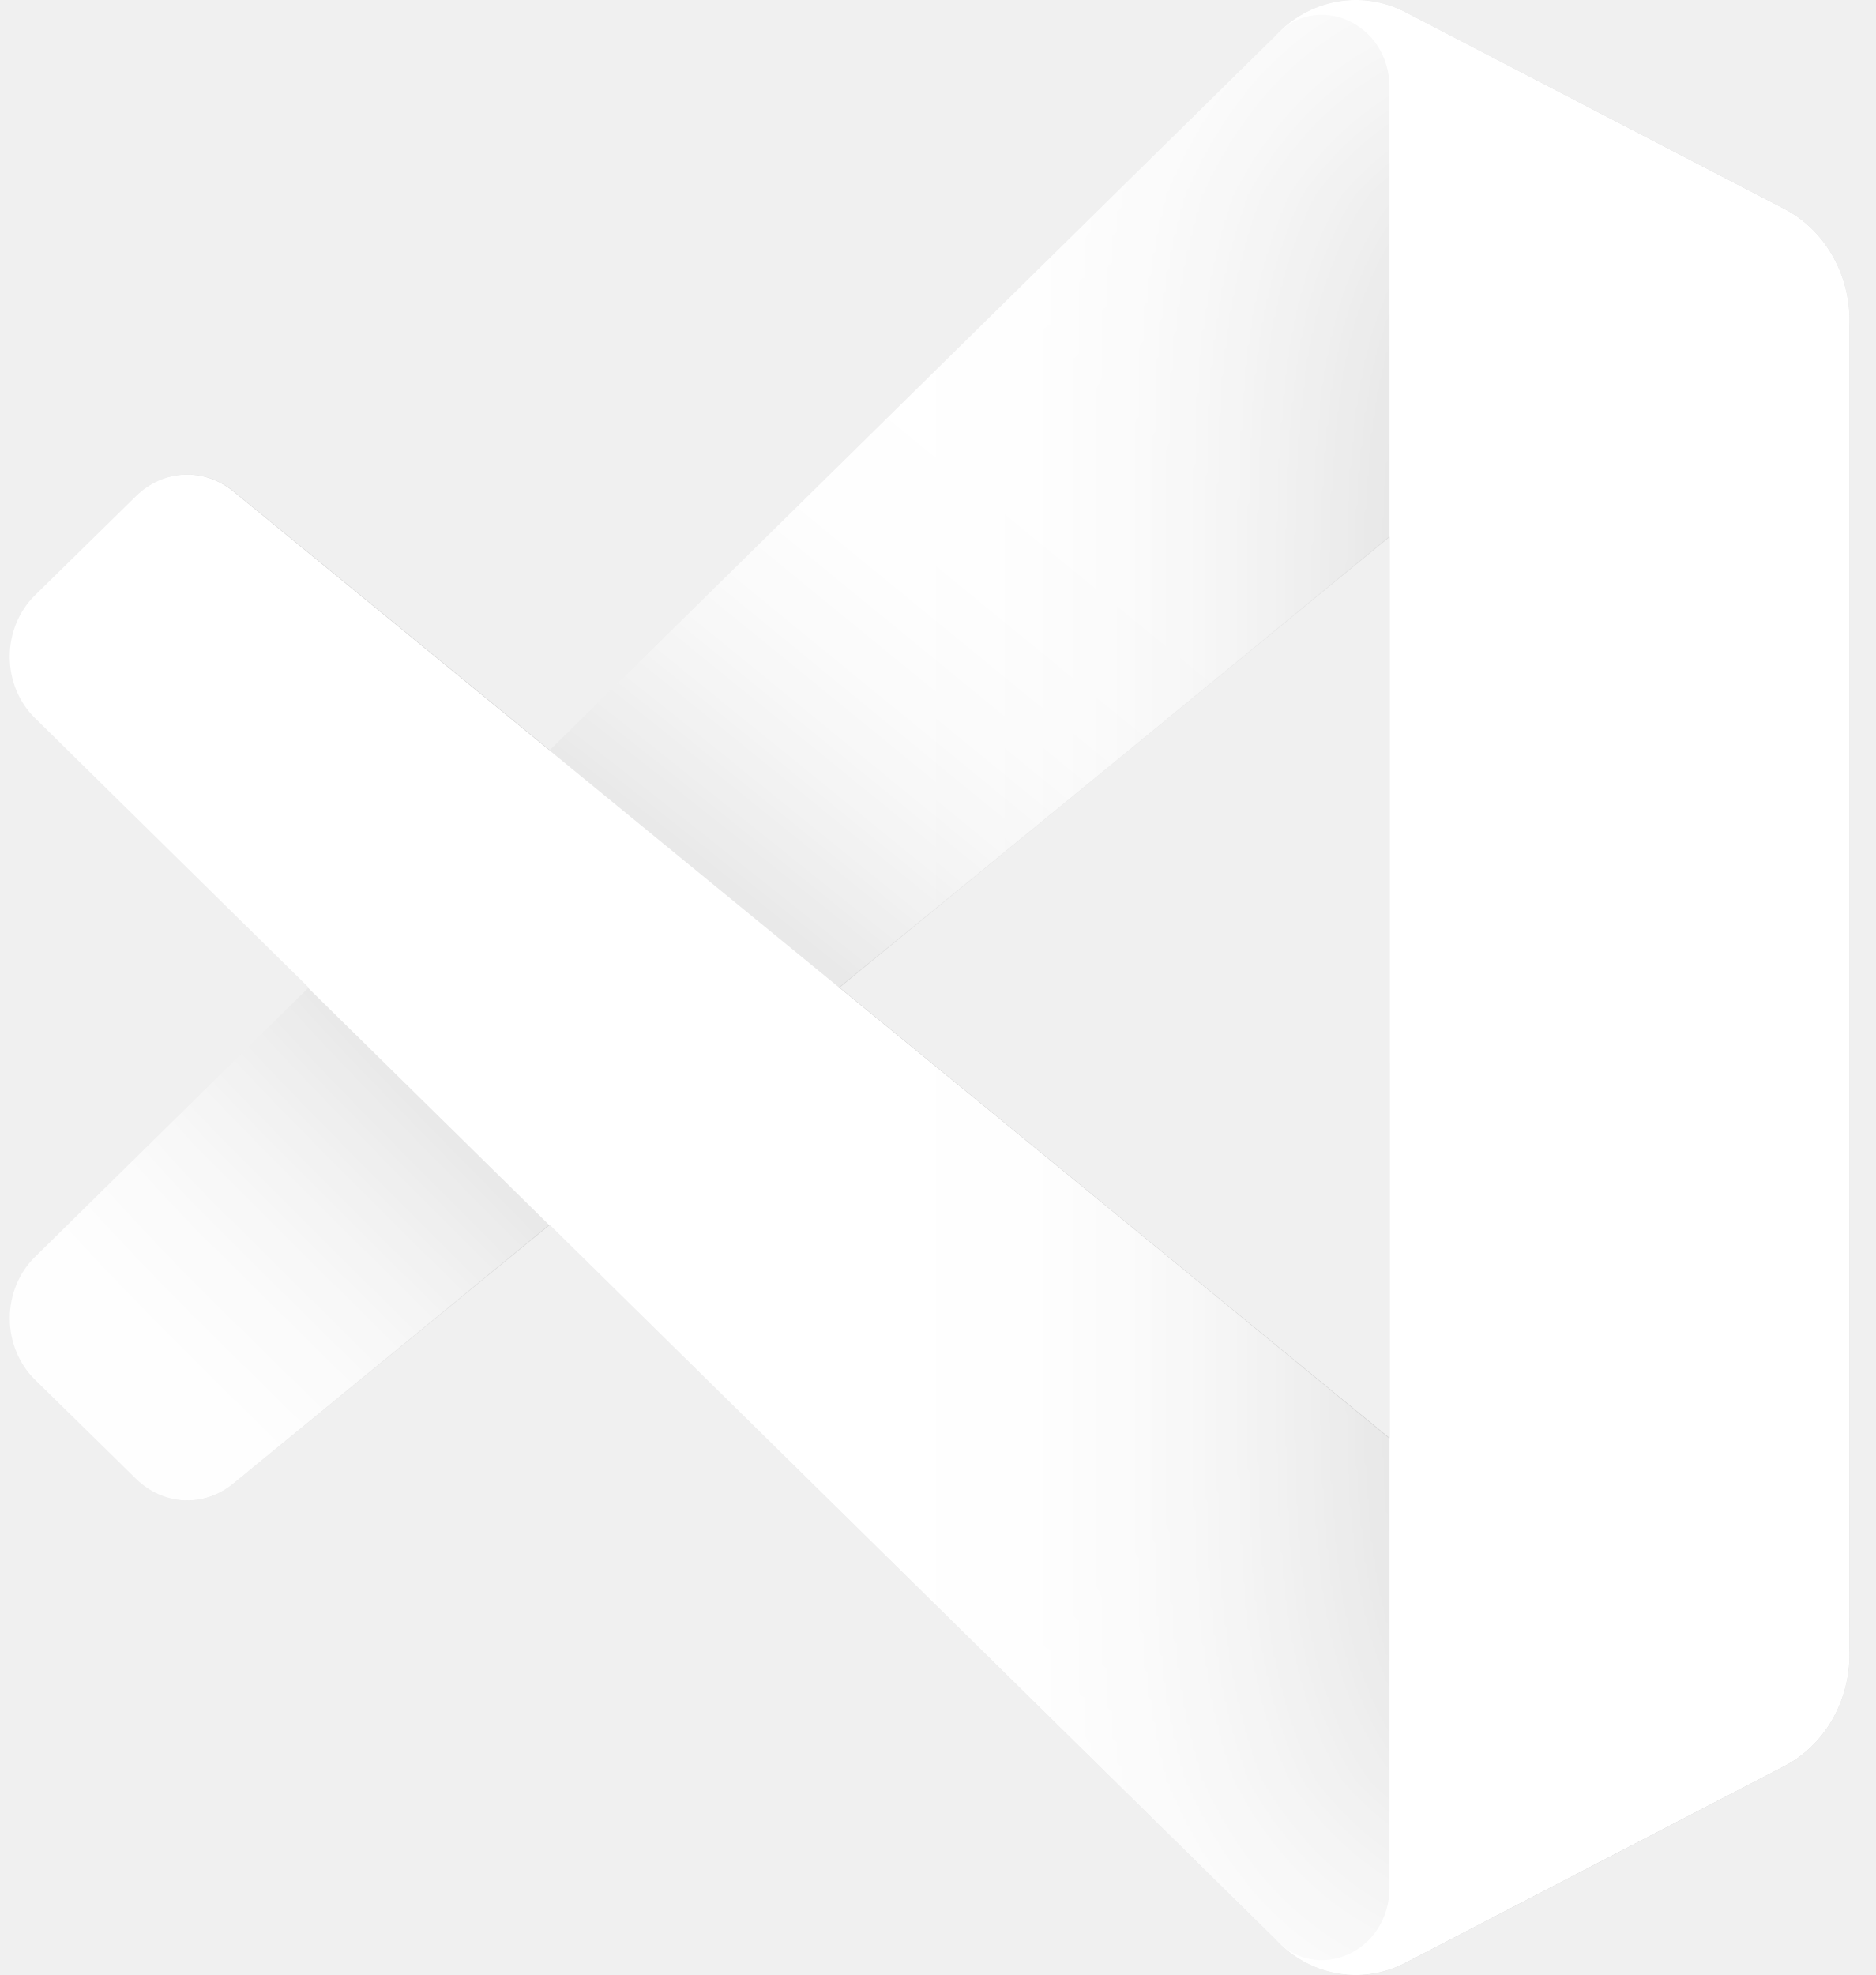
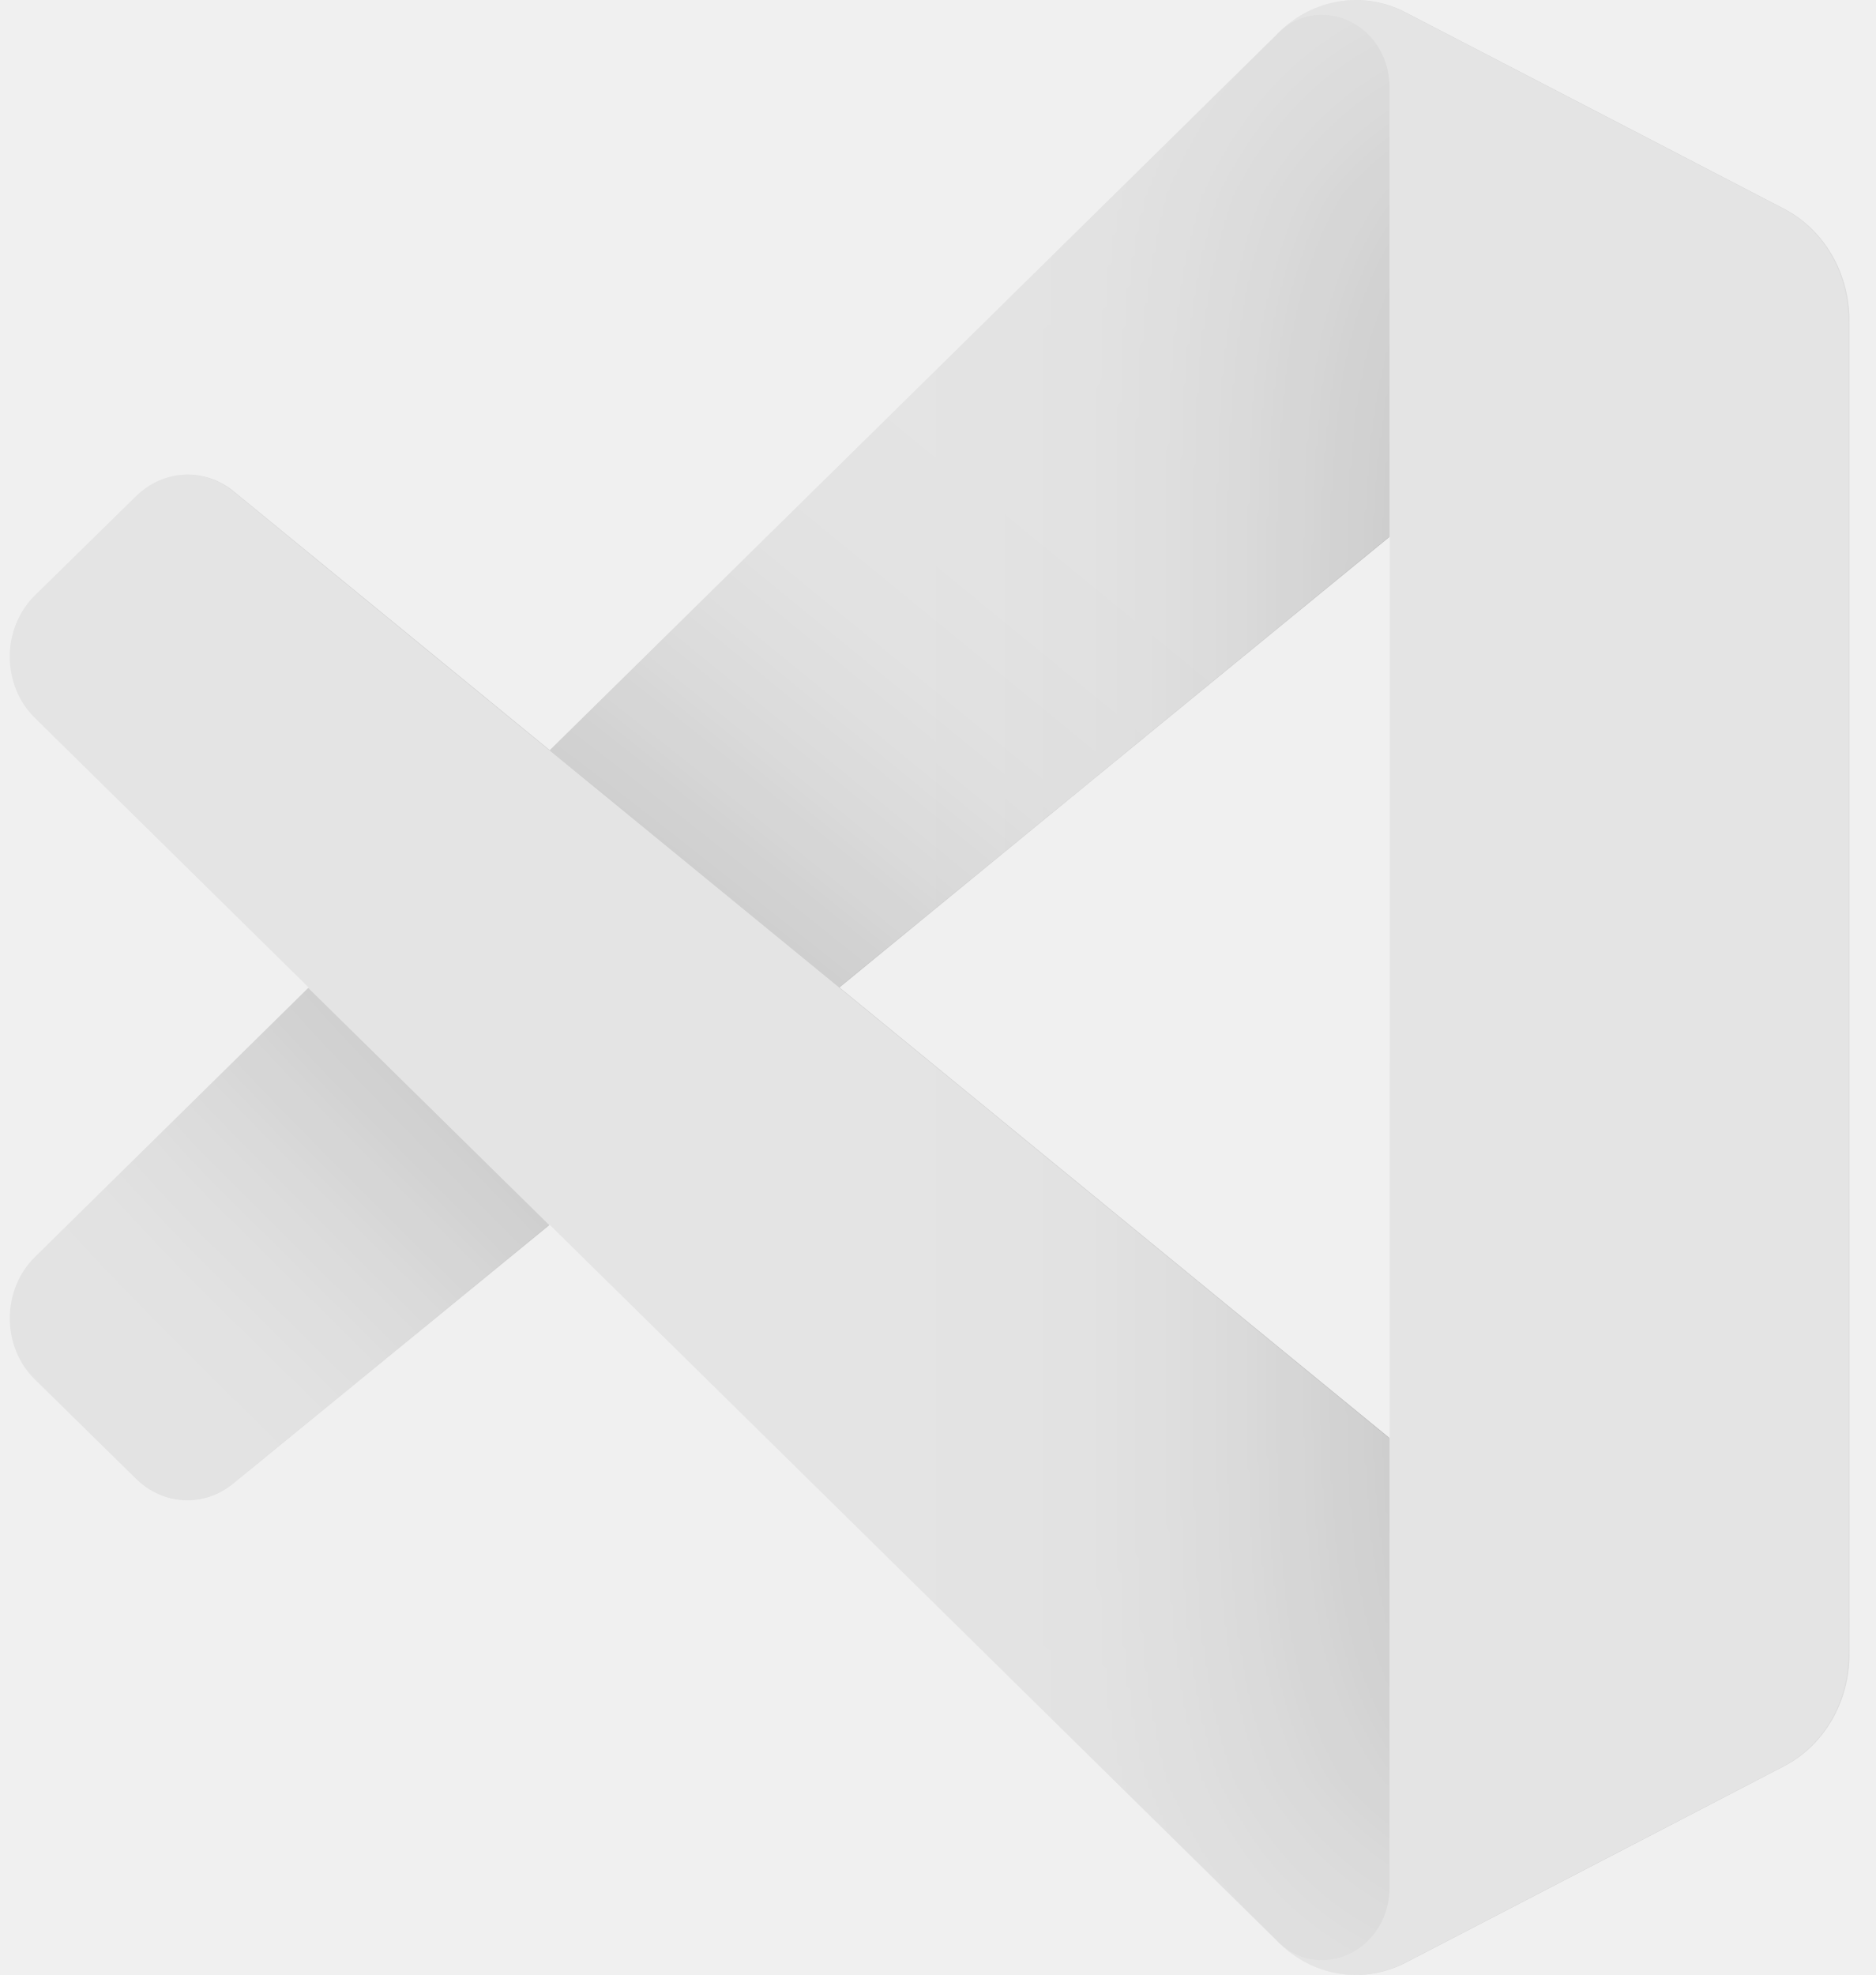
<svg xmlns="http://www.w3.org/2000/svg" width="38" height="40" viewBox="0 0 38 40" fill="none">
  <mask id="mask0_542_13943" style="mask-type:alpha" maskUnits="userSpaceOnUse" x="0" y="0" width="38" height="40">
-     <path fill-rule="evenodd" clip-rule="evenodd" d="M26.623 39.829C26.92 39.954 27.237 40.011 27.555 39.998C27.873 39.985 28.185 39.901 28.472 39.752L36.144 35.769C36.539 35.564 36.873 35.242 37.106 34.842C37.339 34.441 37.463 33.978 37.463 33.505V6.495C37.463 6.022 37.34 5.558 37.106 5.158C36.873 4.757 36.539 4.436 36.144 4.23L28.472 0.248C28.038 0.022 27.551 -0.052 27.076 0.036C26.602 0.123 26.165 0.367 25.825 0.734L11.137 15.192L4.739 9.952C4.451 9.715 4.094 9.595 3.732 9.613C3.37 9.63 3.025 9.784 2.757 10.047L0.705 12.06C0.545 12.217 0.418 12.409 0.33 12.622C0.243 12.835 0.197 13.066 0.197 13.299C0.197 13.532 0.242 13.763 0.329 13.976C0.416 14.19 0.544 14.381 0.704 14.538L6.252 20L0.704 25.461C0.544 25.619 0.417 25.81 0.33 26.023C0.243 26.237 0.198 26.467 0.198 26.701C0.198 26.934 0.243 27.164 0.331 27.377C0.418 27.591 0.546 27.782 0.706 27.939L2.758 29.953C3.026 30.216 3.371 30.369 3.733 30.387C4.095 30.404 4.451 30.284 4.739 30.048L11.137 24.808L25.825 39.266C26.052 39.511 26.324 39.703 26.623 39.829ZM28.152 10.872L17.008 20L28.152 29.128L28.152 10.872Z" fill="white" />
+     <path fill-rule="evenodd" clip-rule="evenodd" d="M26.623 39.829C26.92 39.954 27.237 40.011 27.555 39.998C27.873 39.985 28.185 39.901 28.472 39.752L36.144 35.769C36.539 35.564 36.873 35.242 37.106 34.842C37.339 34.441 37.463 33.978 37.463 33.505V6.495C37.463 6.022 37.34 5.558 37.106 5.158C36.873 4.757 36.539 4.436 36.144 4.23L28.472 0.248C28.038 0.022 27.551 -0.052 27.076 0.036C26.602 0.123 26.165 0.367 25.825 0.734L11.137 15.192L4.739 9.952C4.451 9.715 4.094 9.595 3.732 9.613C3.37 9.63 3.025 9.784 2.757 10.047L0.705 12.06C0.545 12.217 0.418 12.409 0.33 12.622C0.243 12.835 0.197 13.066 0.197 13.299C0.197 13.532 0.242 13.763 0.329 13.976C0.416 14.19 0.544 14.381 0.704 14.538L6.252 20L0.704 25.461C0.544 25.619 0.417 25.81 0.33 26.023C0.243 26.237 0.198 26.467 0.198 26.701C0.198 26.934 0.243 27.164 0.331 27.377C0.418 27.591 0.546 27.782 0.706 27.939L2.758 29.953C3.026 30.216 3.371 30.369 3.733 30.387C4.095 30.404 4.451 30.284 4.739 30.048L11.137 24.808L25.825 39.266C26.052 39.511 26.324 39.703 26.623 39.829ZM28.152 10.872L17.008 20L28.152 29.128L28.152 10.872Z" fill="#dedede" />
  </mask>
  <g mask="url(#mask0_542_13943)">
-     <path d="M36.147 4.237L28.468 0.248C28.034 0.023 27.547 -0.052 27.072 0.035C26.598 0.123 26.16 0.367 25.82 0.734L0.683 25.462C0.524 25.619 0.396 25.81 0.309 26.023C0.222 26.237 0.177 26.468 0.177 26.701C0.177 26.934 0.222 27.165 0.31 27.378C0.397 27.591 0.525 27.782 0.685 27.939L2.738 29.953C3.006 30.216 3.351 30.37 3.714 30.387C4.076 30.404 4.432 30.285 4.721 30.048L34.991 5.272C36.007 4.44 37.465 5.222 37.465 6.597V6.501C37.465 6.028 37.341 5.565 37.108 5.164C36.875 4.763 36.542 4.442 36.147 4.237Z" fill="white" />
+     <path d="M36.147 4.237L28.468 0.248C28.034 0.023 27.547 -0.052 27.072 0.035C26.598 0.123 26.16 0.367 25.82 0.734L0.683 25.462C0.524 25.619 0.396 25.81 0.309 26.023C0.222 26.237 0.177 26.468 0.177 26.701C0.177 26.934 0.222 27.165 0.31 27.378C0.397 27.591 0.525 27.782 0.685 27.939L2.738 29.953C3.006 30.216 3.351 30.37 3.714 30.387C4.076 30.404 4.432 30.285 4.721 30.048L34.991 5.272C36.007 4.44 37.465 5.222 37.465 6.597V6.501C37.465 6.028 37.341 5.565 37.108 5.164C36.875 4.763 36.542 4.442 36.147 4.237Z" fill="#dedede" />
    <g filter="url(#filter0_d_542_13943)">
-       <path d="M36.146 35.763L28.467 39.751C28.034 39.977 27.546 40.051 27.071 39.964C26.597 39.877 26.159 39.633 25.819 39.266L0.682 14.538C0.523 14.381 0.395 14.189 0.308 13.976C0.221 13.763 0.176 13.532 0.176 13.299C0.176 13.066 0.221 12.835 0.309 12.622C0.396 12.409 0.524 12.217 0.684 12.06L2.737 10.047C3.005 9.783 3.351 9.63 3.713 9.613C4.075 9.595 4.431 9.715 4.72 9.951L34.99 34.728C36.006 35.559 37.464 34.778 37.464 33.402V33.498C37.464 33.971 37.34 34.435 37.107 34.836C36.874 35.236 36.541 35.557 36.146 35.763Z" fill="white" />
+       <path d="M36.146 35.763L28.467 39.751C28.034 39.977 27.546 40.051 27.071 39.964C26.597 39.877 26.159 39.633 25.819 39.266L0.682 14.538C0.523 14.381 0.395 14.189 0.308 13.976C0.221 13.763 0.176 13.532 0.176 13.299C0.176 13.066 0.221 12.835 0.309 12.622C0.396 12.409 0.524 12.217 0.684 12.06L2.737 10.047C3.005 9.783 3.351 9.63 3.713 9.613C4.075 9.595 4.431 9.715 4.72 9.951L34.99 34.728C36.006 35.559 37.464 34.778 37.464 33.402V33.498C37.464 33.971 37.34 34.435 37.107 34.836C36.874 35.236 36.541 35.557 36.146 35.763Z" fill="#dedede" />
    </g>
    <g filter="url(#filter1_d_542_13943)">
-       <path d="M28.466 39.752C28.032 39.977 27.544 40.051 27.07 39.964C26.595 39.877 26.158 39.633 25.817 39.266C26.677 40.193 28.146 39.536 28.146 38.225V1.774C28.146 0.463 26.677 -0.194 25.817 0.733C26.158 0.366 26.595 0.122 27.07 0.035C27.544 -0.052 28.032 0.022 28.466 0.247L36.143 4.231C36.538 4.436 36.872 4.757 37.106 5.158C37.339 5.558 37.463 6.022 37.463 6.495V33.504C37.463 33.978 37.339 34.441 37.106 34.842C36.872 35.243 36.538 35.564 36.143 35.769L28.466 39.752Z" fill="white" />
+       <path d="M28.466 39.752C28.032 39.977 27.544 40.051 27.07 39.964C26.595 39.877 26.158 39.633 25.817 39.266C26.677 40.193 28.146 39.536 28.146 38.225V1.774C28.146 0.463 26.677 -0.194 25.817 0.733C26.158 0.366 26.595 0.122 27.07 0.035C27.544 -0.052 28.032 0.022 28.466 0.247L36.143 4.231C36.538 4.436 36.872 4.757 37.106 5.158C37.339 5.558 37.463 6.022 37.463 6.495V33.504C37.463 33.978 37.339 34.441 37.106 34.842C36.872 35.243 36.538 35.564 36.143 35.769L28.466 39.752Z" fill="#dedede" />
    </g>
-     <path style="mix-blend-mode:overlay" opacity="0.25" fill-rule="evenodd" clip-rule="evenodd" d="M26.601 39.829C26.897 39.954 27.215 40.012 27.532 39.998C27.851 39.985 28.163 39.902 28.449 39.753L36.122 35.769C36.517 35.564 36.85 35.243 37.084 34.842C37.317 34.441 37.441 33.978 37.441 33.505V6.496C37.441 6.022 37.317 5.559 37.084 5.158C36.85 4.757 36.517 4.436 36.122 4.231L28.449 0.248C28.016 0.023 27.528 -0.051 27.054 0.036C26.579 0.123 26.142 0.367 25.802 0.734L11.114 15.192L4.717 9.952C4.428 9.716 4.072 9.596 3.71 9.613C3.348 9.631 3.003 9.784 2.735 10.047L0.683 12.061C0.523 12.218 0.395 12.409 0.308 12.623C0.22 12.836 0.175 13.066 0.175 13.3C0.175 13.533 0.22 13.764 0.307 13.977C0.394 14.19 0.521 14.382 0.681 14.539L6.229 20L0.681 25.461C0.522 25.619 0.394 25.81 0.307 26.023C0.22 26.237 0.175 26.468 0.175 26.701C0.175 26.934 0.22 27.165 0.308 27.378C0.395 27.591 0.523 27.782 0.683 27.939L2.735 29.953C3.003 30.216 3.348 30.37 3.71 30.387C4.072 30.404 4.428 30.285 4.717 30.048L11.115 24.808L25.803 39.266C26.03 39.512 26.301 39.703 26.601 39.829ZM28.13 10.872L16.985 20L28.13 29.128V10.872Z" fill="white" />
+     <path style="mix-blend-mode:overlay" opacity="0.25" fill-rule="evenodd" clip-rule="evenodd" d="M26.601 39.829C26.897 39.954 27.215 40.012 27.532 39.998C27.851 39.985 28.163 39.902 28.449 39.753L36.122 35.769C36.517 35.564 36.85 35.243 37.084 34.842C37.317 34.441 37.441 33.978 37.441 33.505V6.496C37.441 6.022 37.317 5.559 37.084 5.158C36.85 4.757 36.517 4.436 36.122 4.231L28.449 0.248C28.016 0.023 27.528 -0.051 27.054 0.036C26.579 0.123 26.142 0.367 25.802 0.734L11.114 15.192L4.717 9.952C4.428 9.716 4.072 9.596 3.71 9.613C3.348 9.631 3.003 9.784 2.735 10.047L0.683 12.061C0.523 12.218 0.395 12.409 0.308 12.623C0.22 12.836 0.175 13.066 0.175 13.3C0.175 13.533 0.22 13.764 0.307 13.977C0.394 14.19 0.521 14.382 0.681 14.539L6.229 20L0.681 25.461C0.522 25.619 0.394 25.81 0.307 26.023C0.22 26.237 0.175 26.468 0.175 26.701C0.175 26.934 0.22 27.165 0.308 27.378C0.395 27.591 0.523 27.782 0.683 27.939L2.735 29.953C3.003 30.216 3.348 30.37 3.71 30.387C4.072 30.404 4.428 30.285 4.717 30.048L11.115 24.808L25.803 39.266C26.03 39.512 26.301 39.703 26.601 39.829ZM28.13 10.872L16.985 20L28.13 29.128V10.872Z" fill="#dedede" />
  </g>
  <defs>
    <filter id="filter0_d_542_13943" x="-8.158" y="1.278" width="53.955" height="47.055" filterUnits="userSpaceOnUse" color-interpolation-filters="sRGB">
      <feFlood flood-opacity="0" result="BackgroundImageFix" />
      <feColorMatrix in="SourceAlpha" type="matrix" values="0 0 0 0 0 0 0 0 0 0 0 0 0 0 0 0 0 0 127 0" result="hardAlpha" />
      <feOffset />
      <feGaussianBlur stdDeviation="4.167" />
      <feColorMatrix type="matrix" values="0 0 0 0 0 0 0 0 0 0 0 0 0 0 0 0 0 0 0.25 0" />
      <feBlend mode="overlay" in2="BackgroundImageFix" result="effect1_dropShadow_542_13943" />
      <feBlend mode="normal" in="SourceGraphic" in2="effect1_dropShadow_542_13943" result="shape" />
    </filter>
    <filter id="filter1_d_542_13943" x="17.484" y="-8.334" width="28.312" height="56.667" filterUnits="userSpaceOnUse" color-interpolation-filters="sRGB">
      <feFlood flood-opacity="0" result="BackgroundImageFix" />
      <feColorMatrix in="SourceAlpha" type="matrix" values="0 0 0 0 0 0 0 0 0 0 0 0 0 0 0 0 0 0 127 0" result="hardAlpha" />
      <feOffset />
      <feGaussianBlur stdDeviation="4.167" />
      <feColorMatrix type="matrix" values="0 0 0 0 0 0 0 0 0 0 0 0 0 0 0 0 0 0 0.25 0" />
      <feBlend mode="overlay" in2="BackgroundImageFix" result="effect1_dropShadow_542_13943" />
      <feBlend mode="normal" in="SourceGraphic" in2="effect1_dropShadow_542_13943" result="shape" />
    </filter>
  </defs>
</svg>
